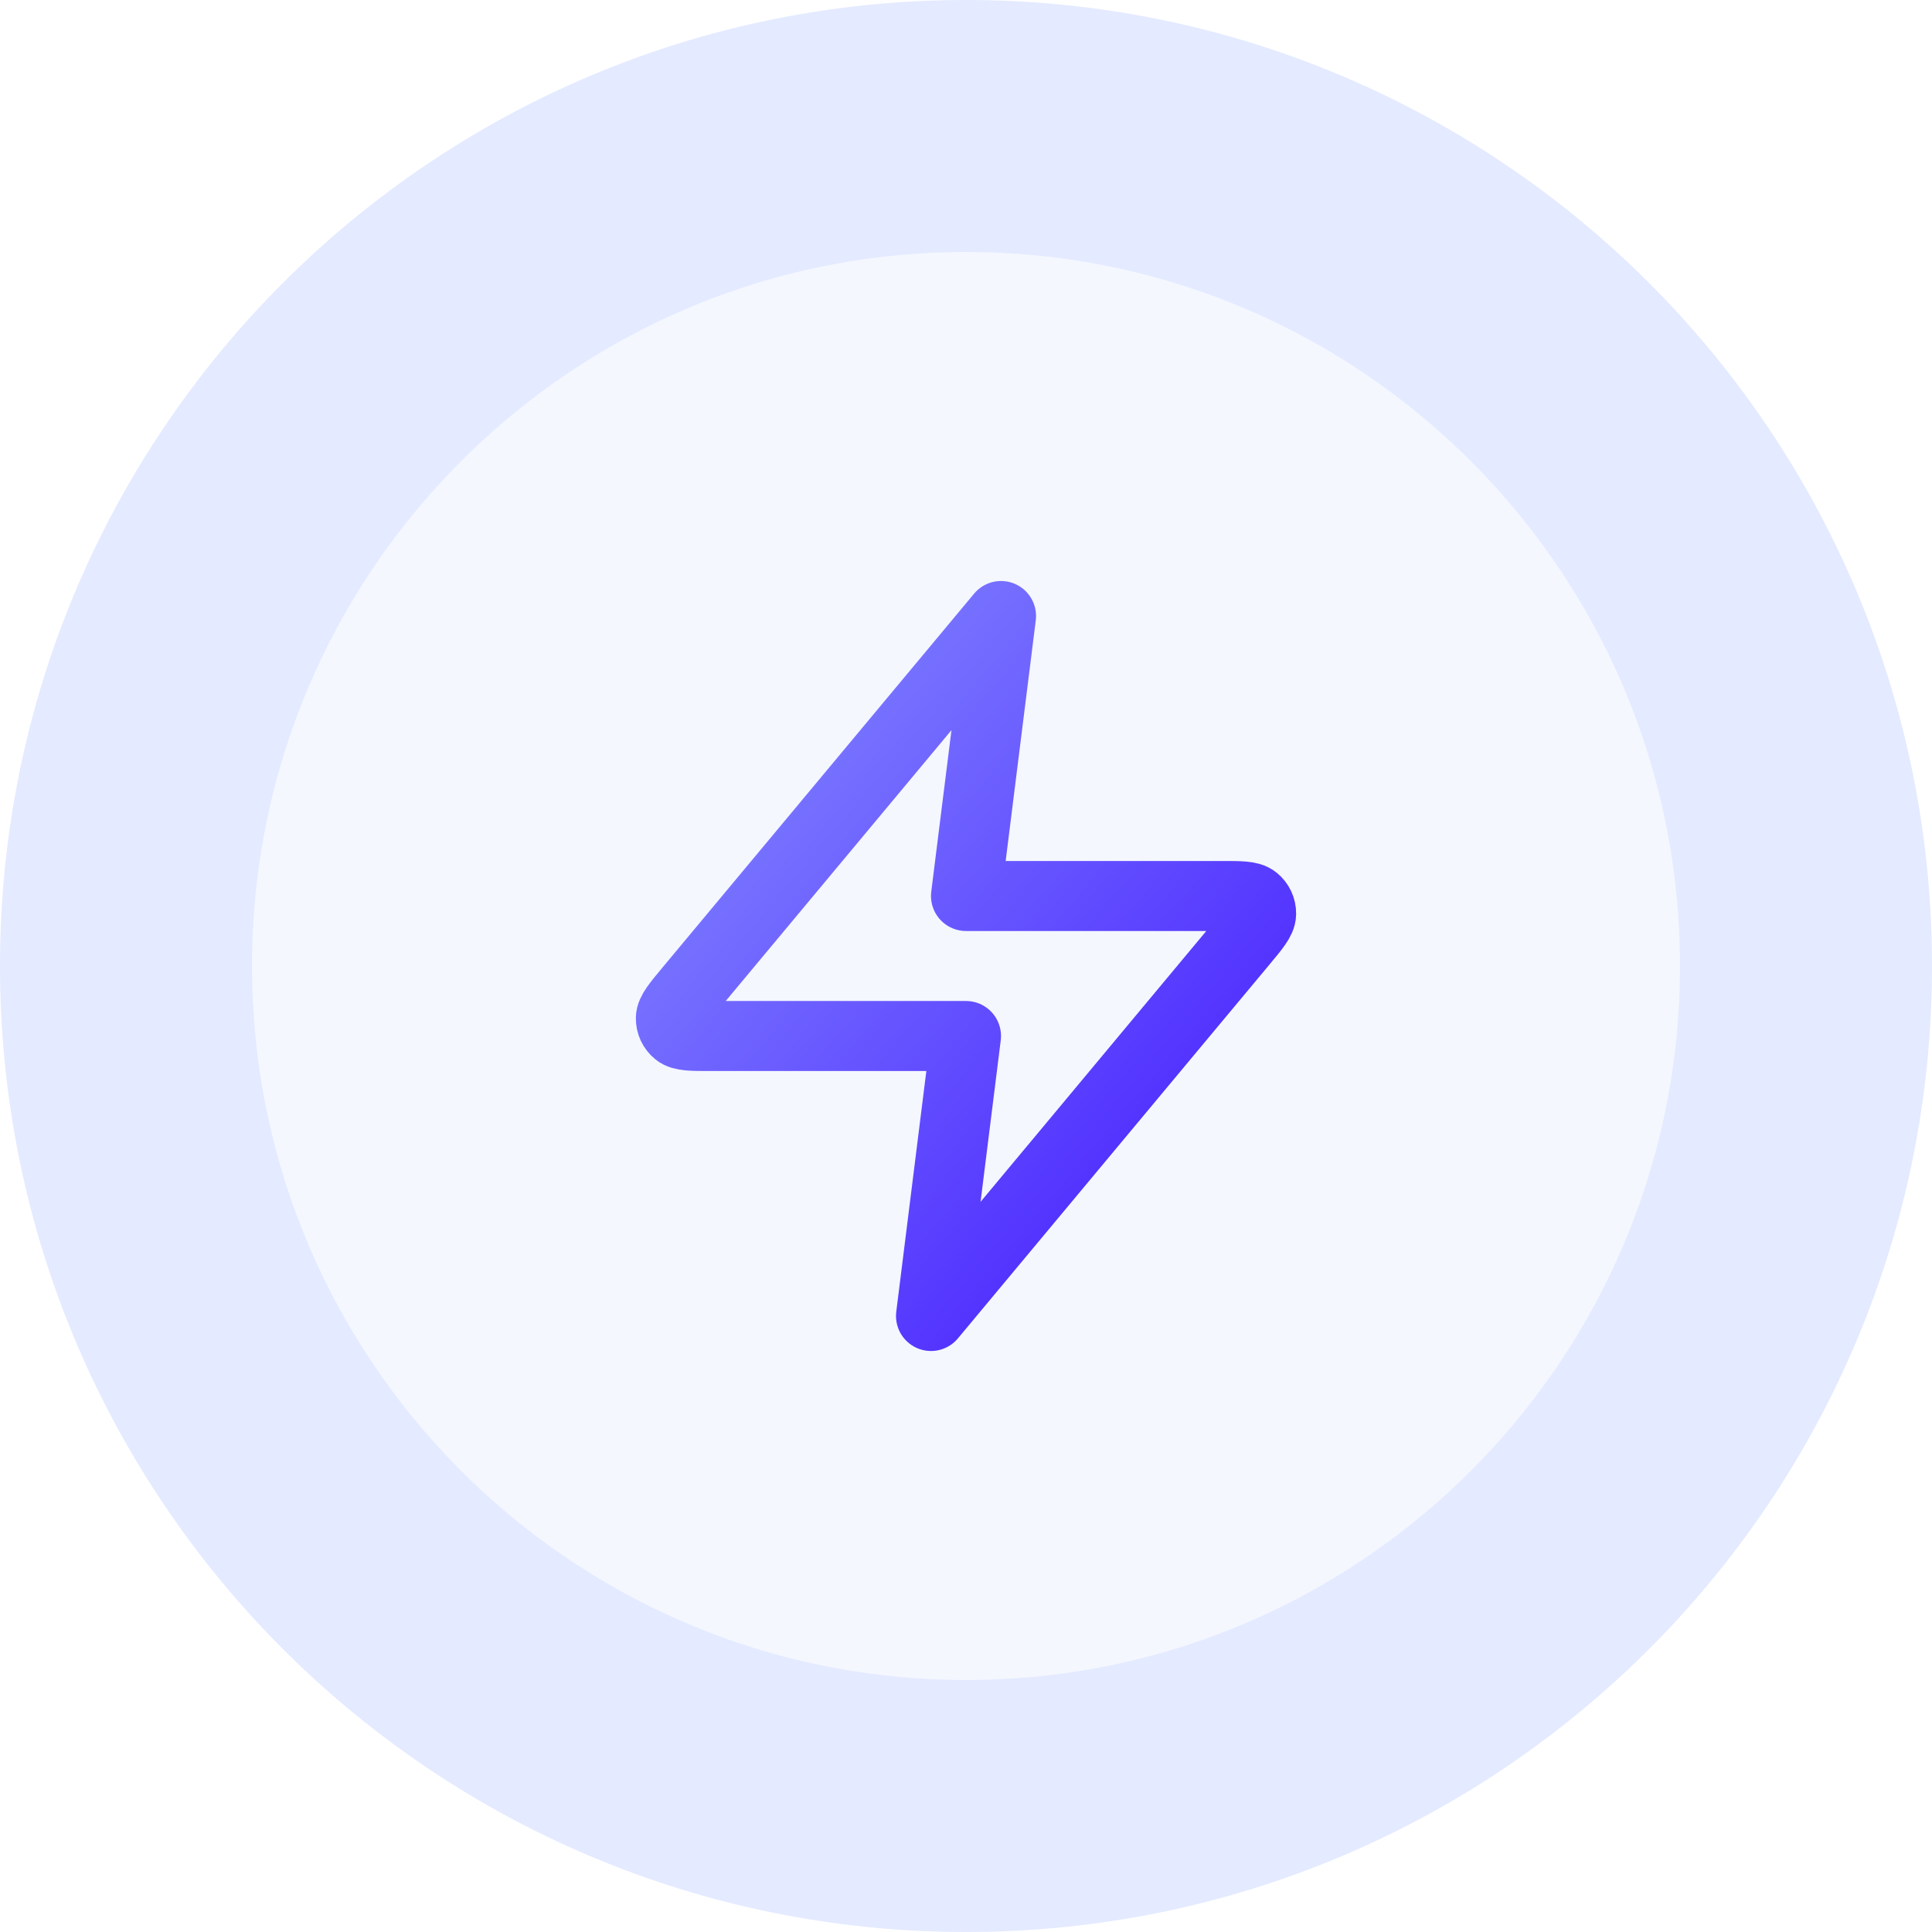
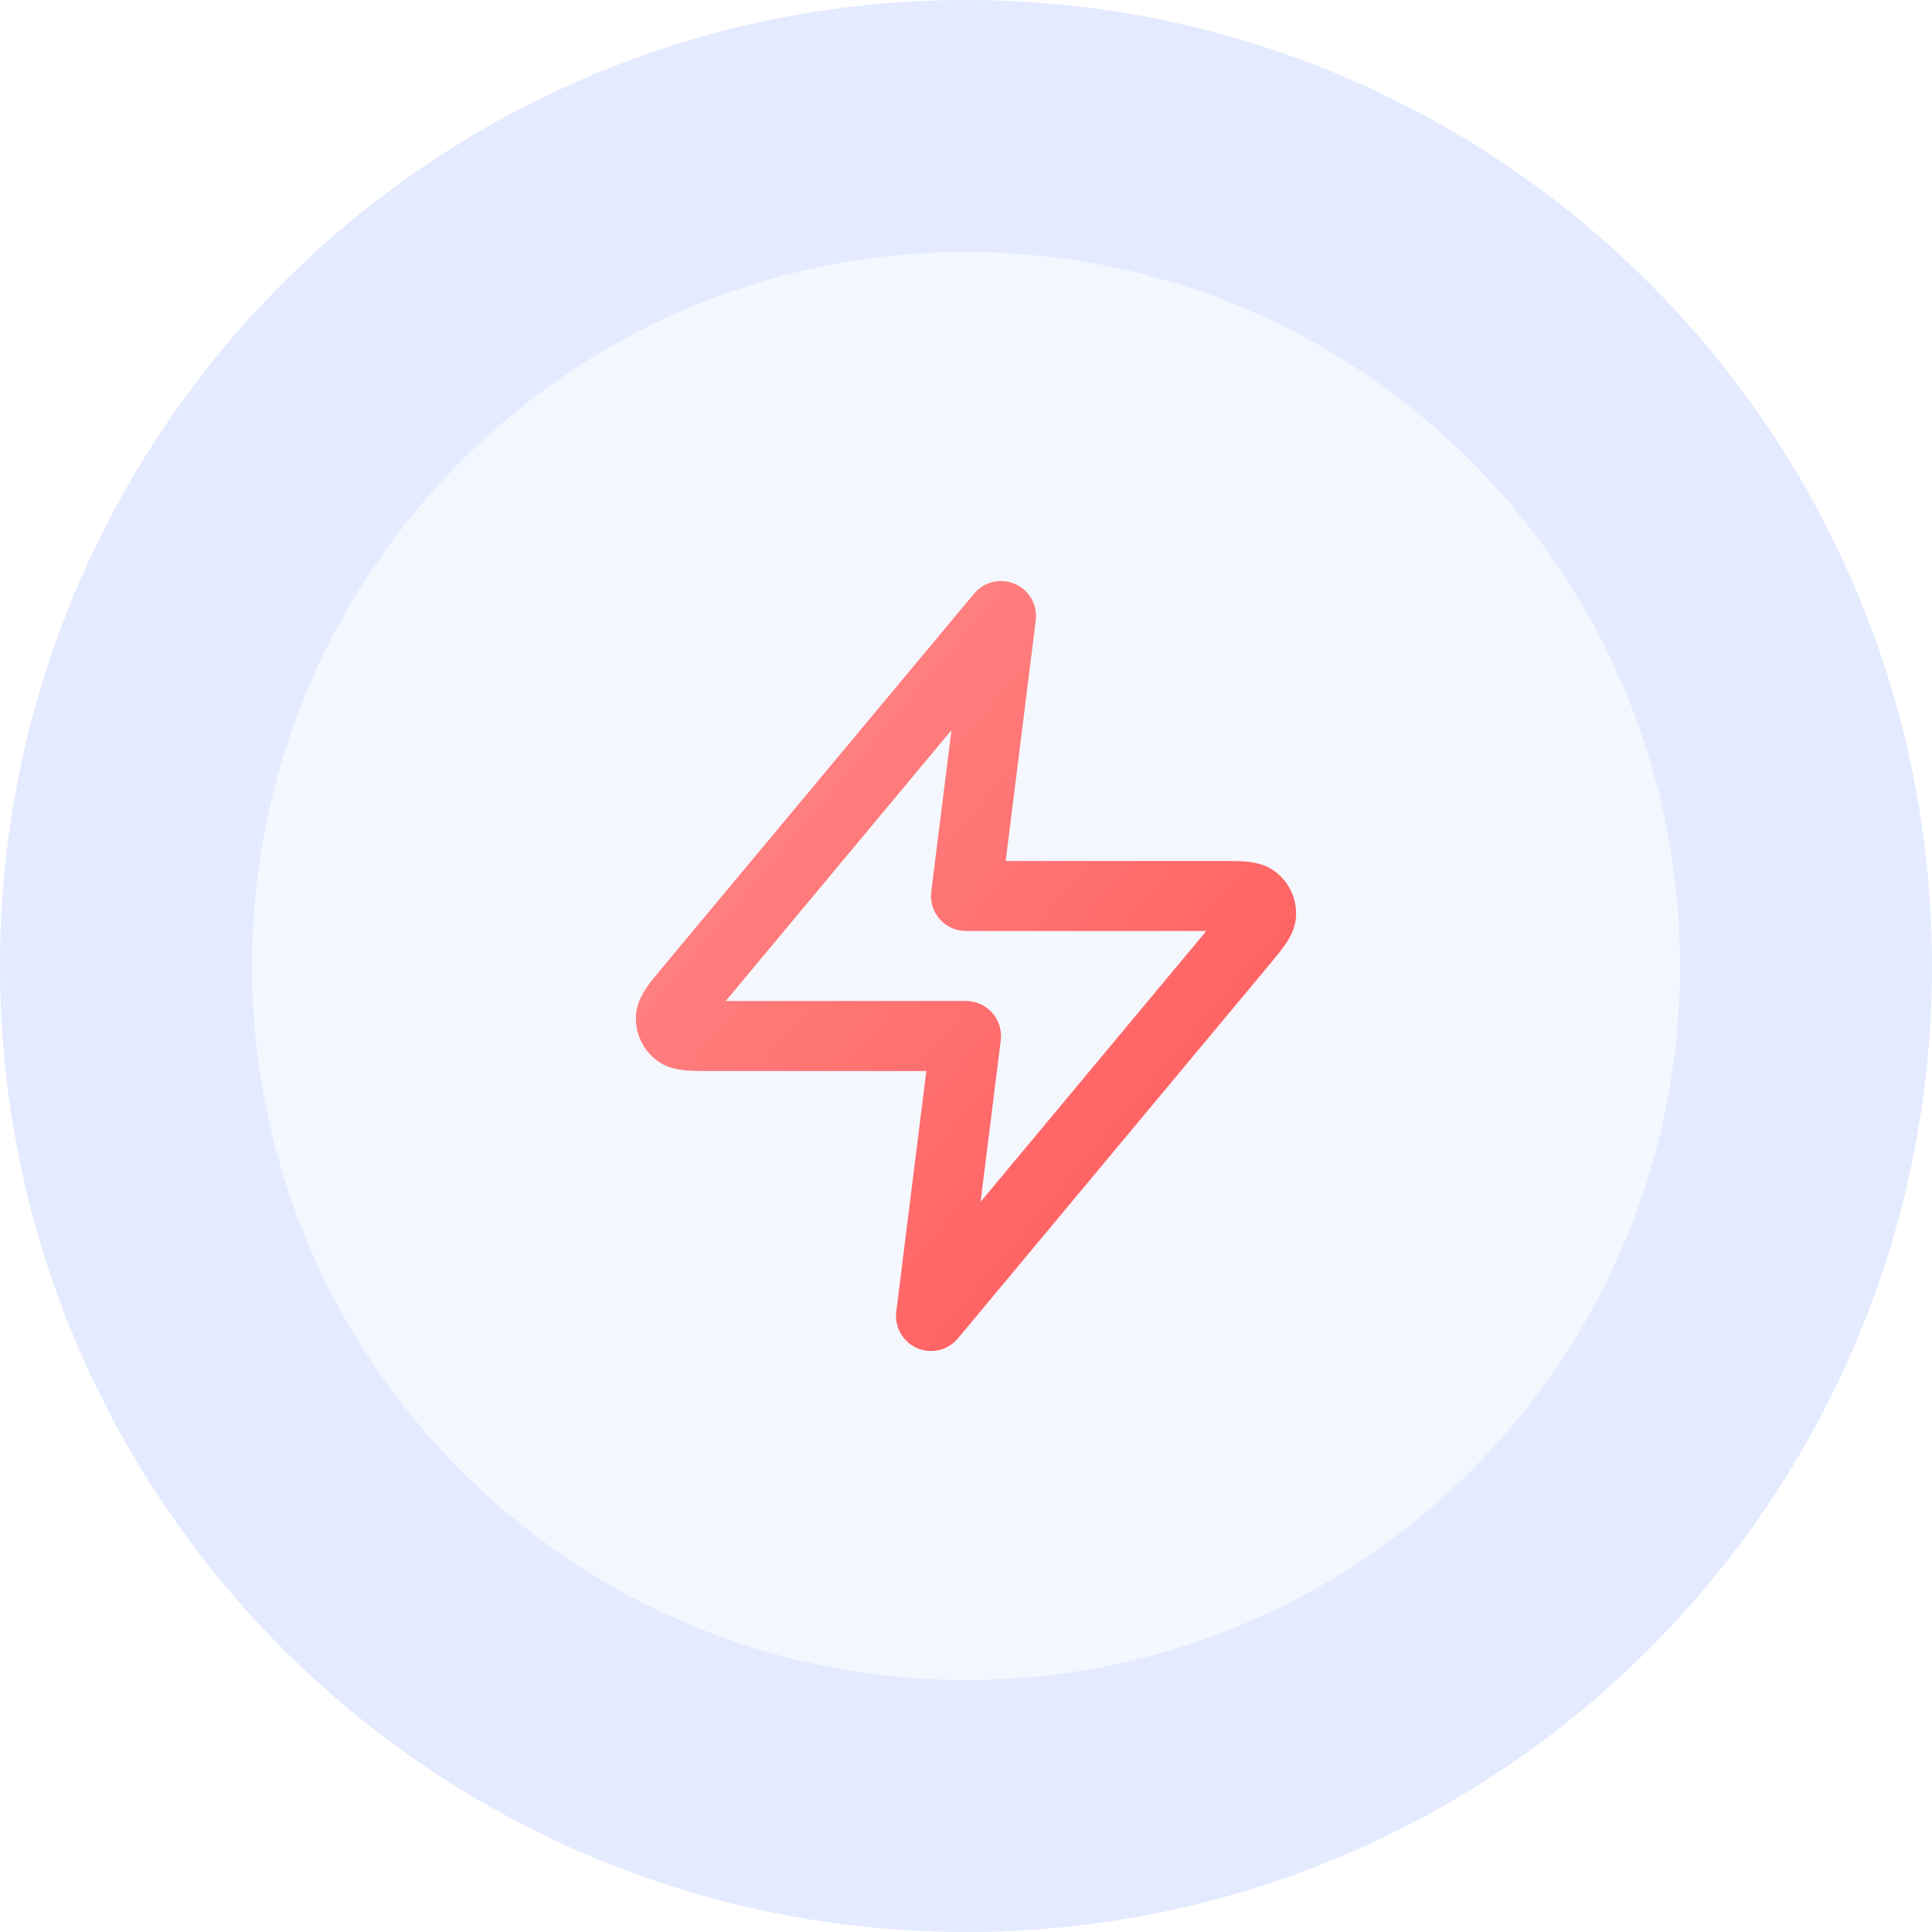
<svg xmlns="http://www.w3.org/2000/svg" width="46" height="46" viewBox="0 0 46 46" fill="none">
  <rect x="3" y="3" width="40" height="40" rx="20" fill="#F4F7FE" />
  <rect x="3" y="3" width="40" height="40" rx="20" stroke="#E4EAFF" stroke-width="6" />
  <path d="M23.834 14.667L16.411 23.573C16.121 23.922 15.975 24.096 15.973 24.244C15.971 24.372 16.028 24.494 16.128 24.574C16.242 24.667 16.47 24.667 16.924 24.667H23L22.167 31.333L29.589 22.427C29.88 22.078 30.025 21.904 30.027 21.756C30.029 21.628 29.972 21.506 29.872 21.426C29.758 21.333 29.531 21.333 29.077 21.333H23L23.834 14.667Z" stroke="url(#paint0_linear_2056_2320)" stroke-width="1.667" stroke-linecap="round" stroke-linejoin="round" />
  <defs>
    <linearGradient id="paint0_linear_2056_2320" x1="15.973" y1="14.667" x2="32.401" y2="28.519" gradientUnits="userSpaceOnUse">
-       <stop stop-color="#868CFF" />
-       <stop offset="1" stop-color="#4318FF" />
+       <stop stop-color="#FF8B8B" />
+       <stop offset="1" stop-color="#FF5757" />
    </linearGradient>
  </defs>
</svg>
